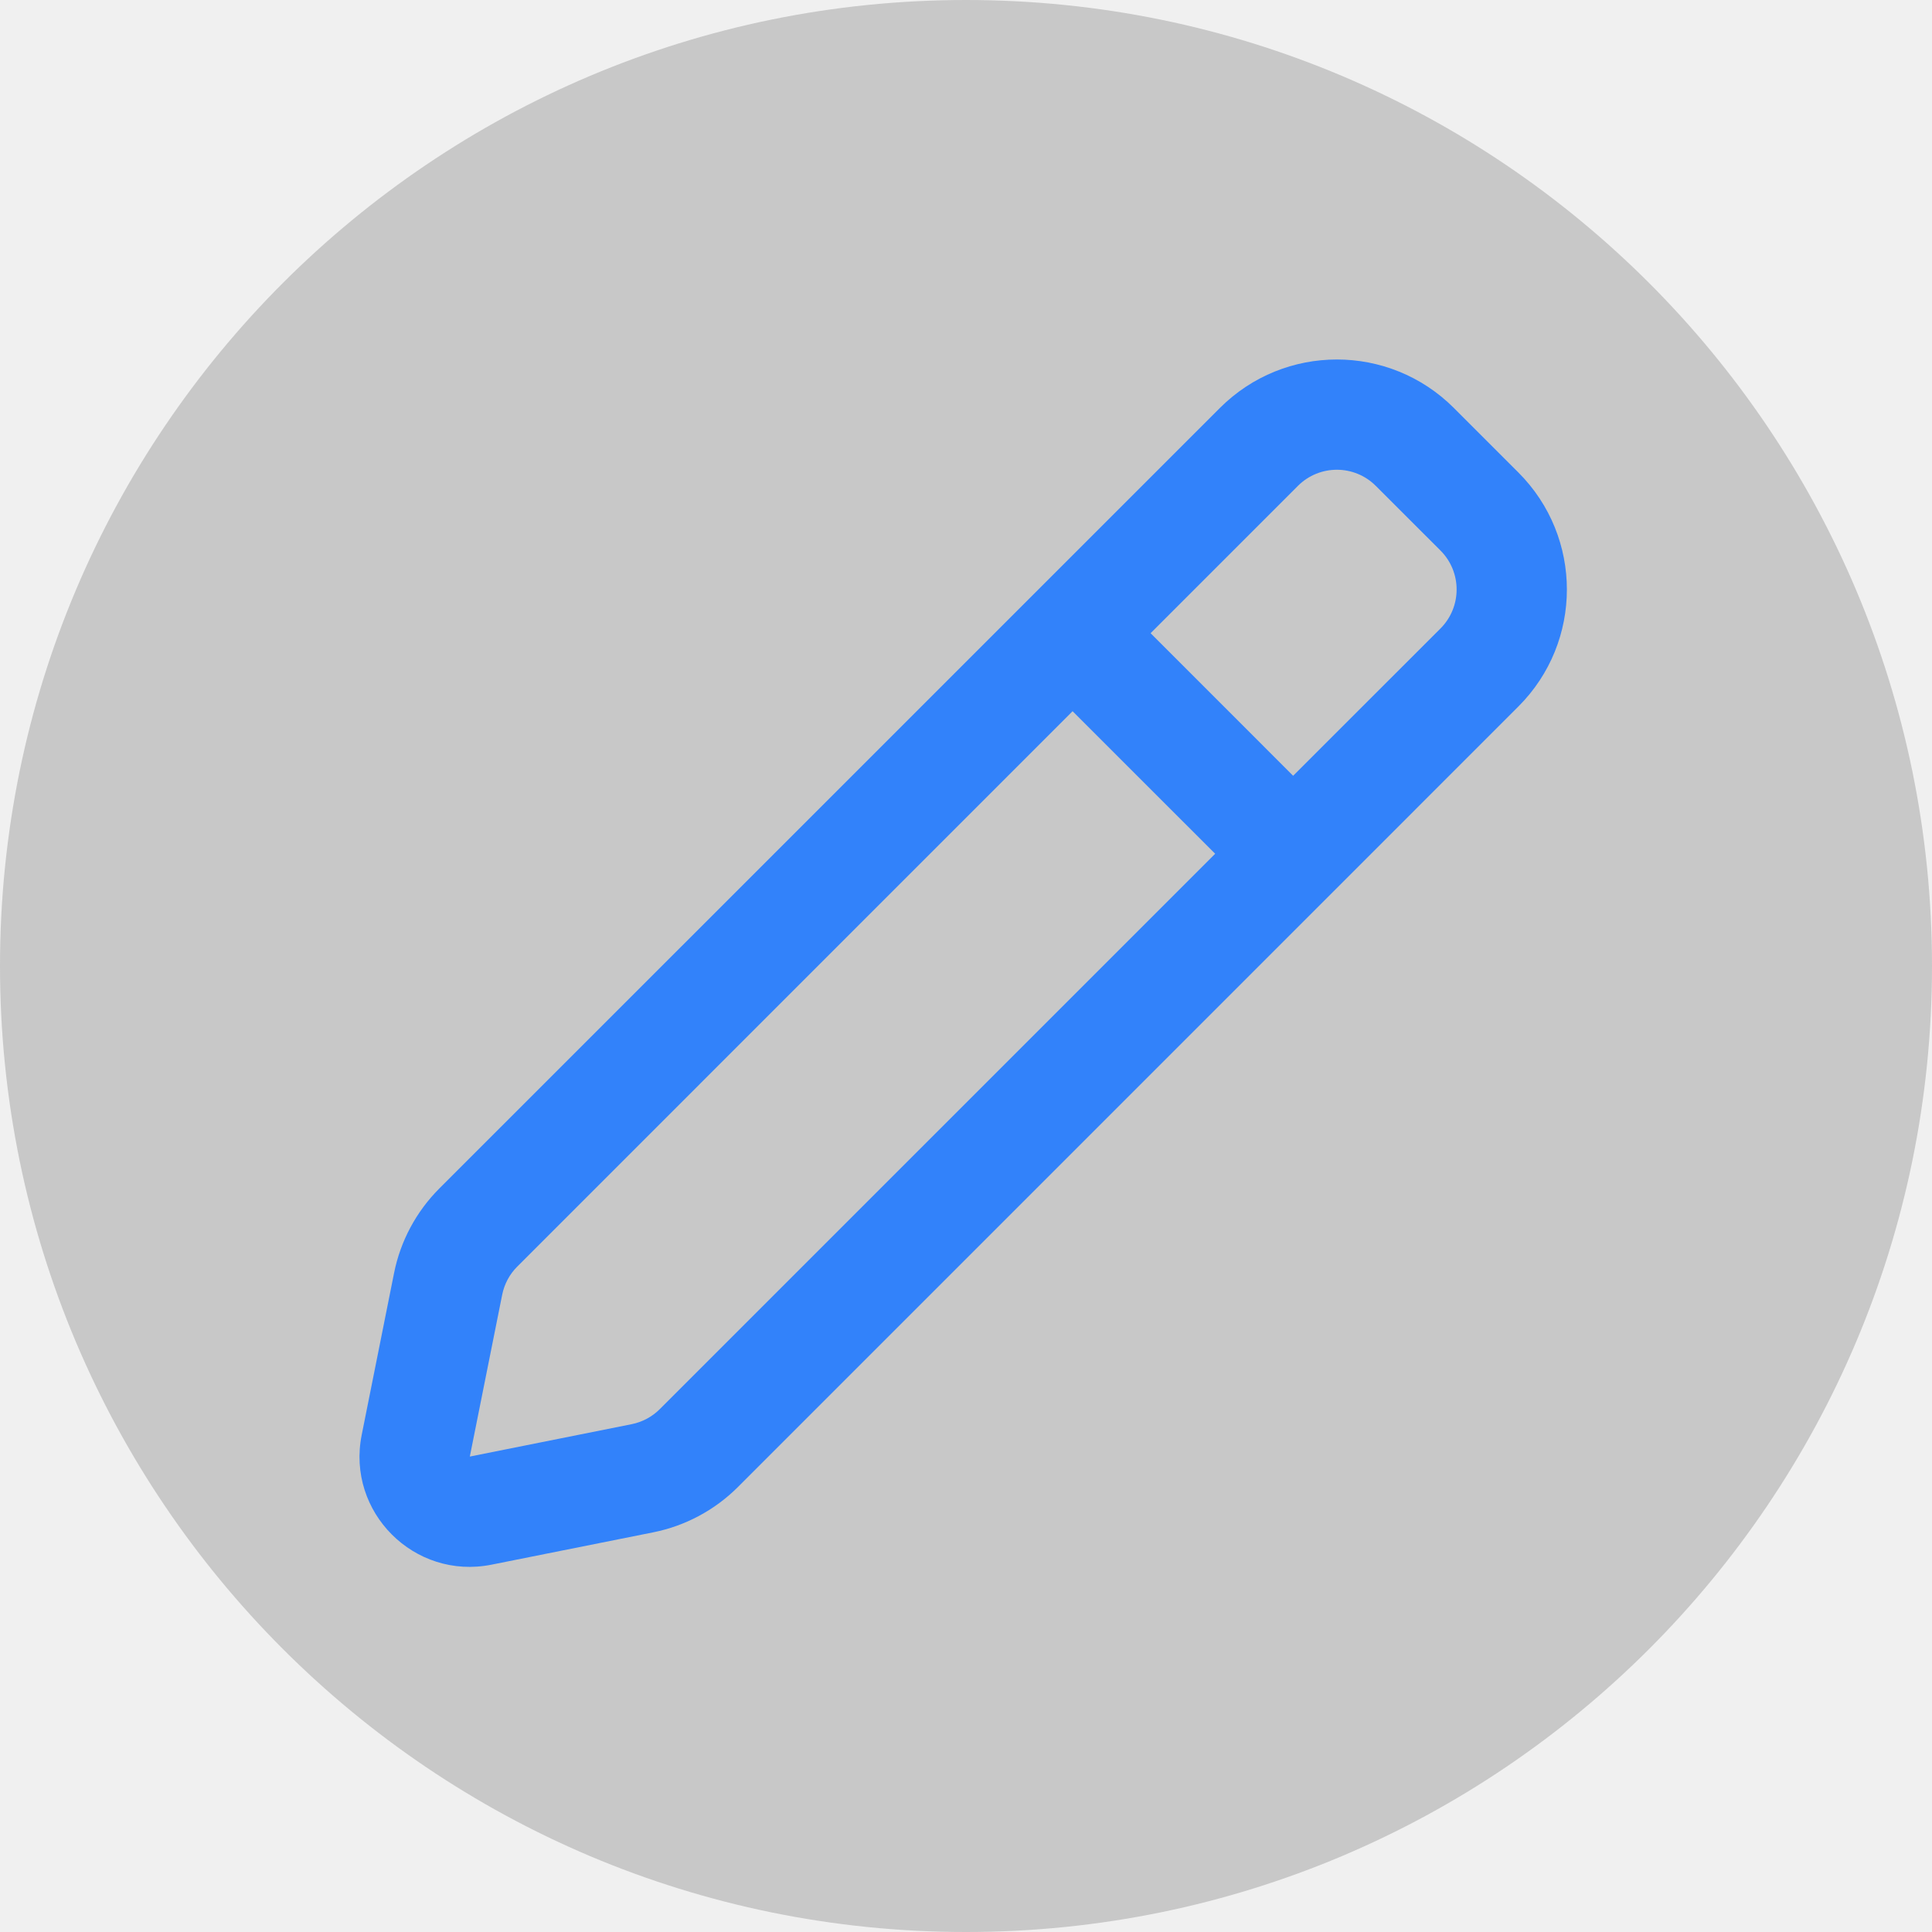
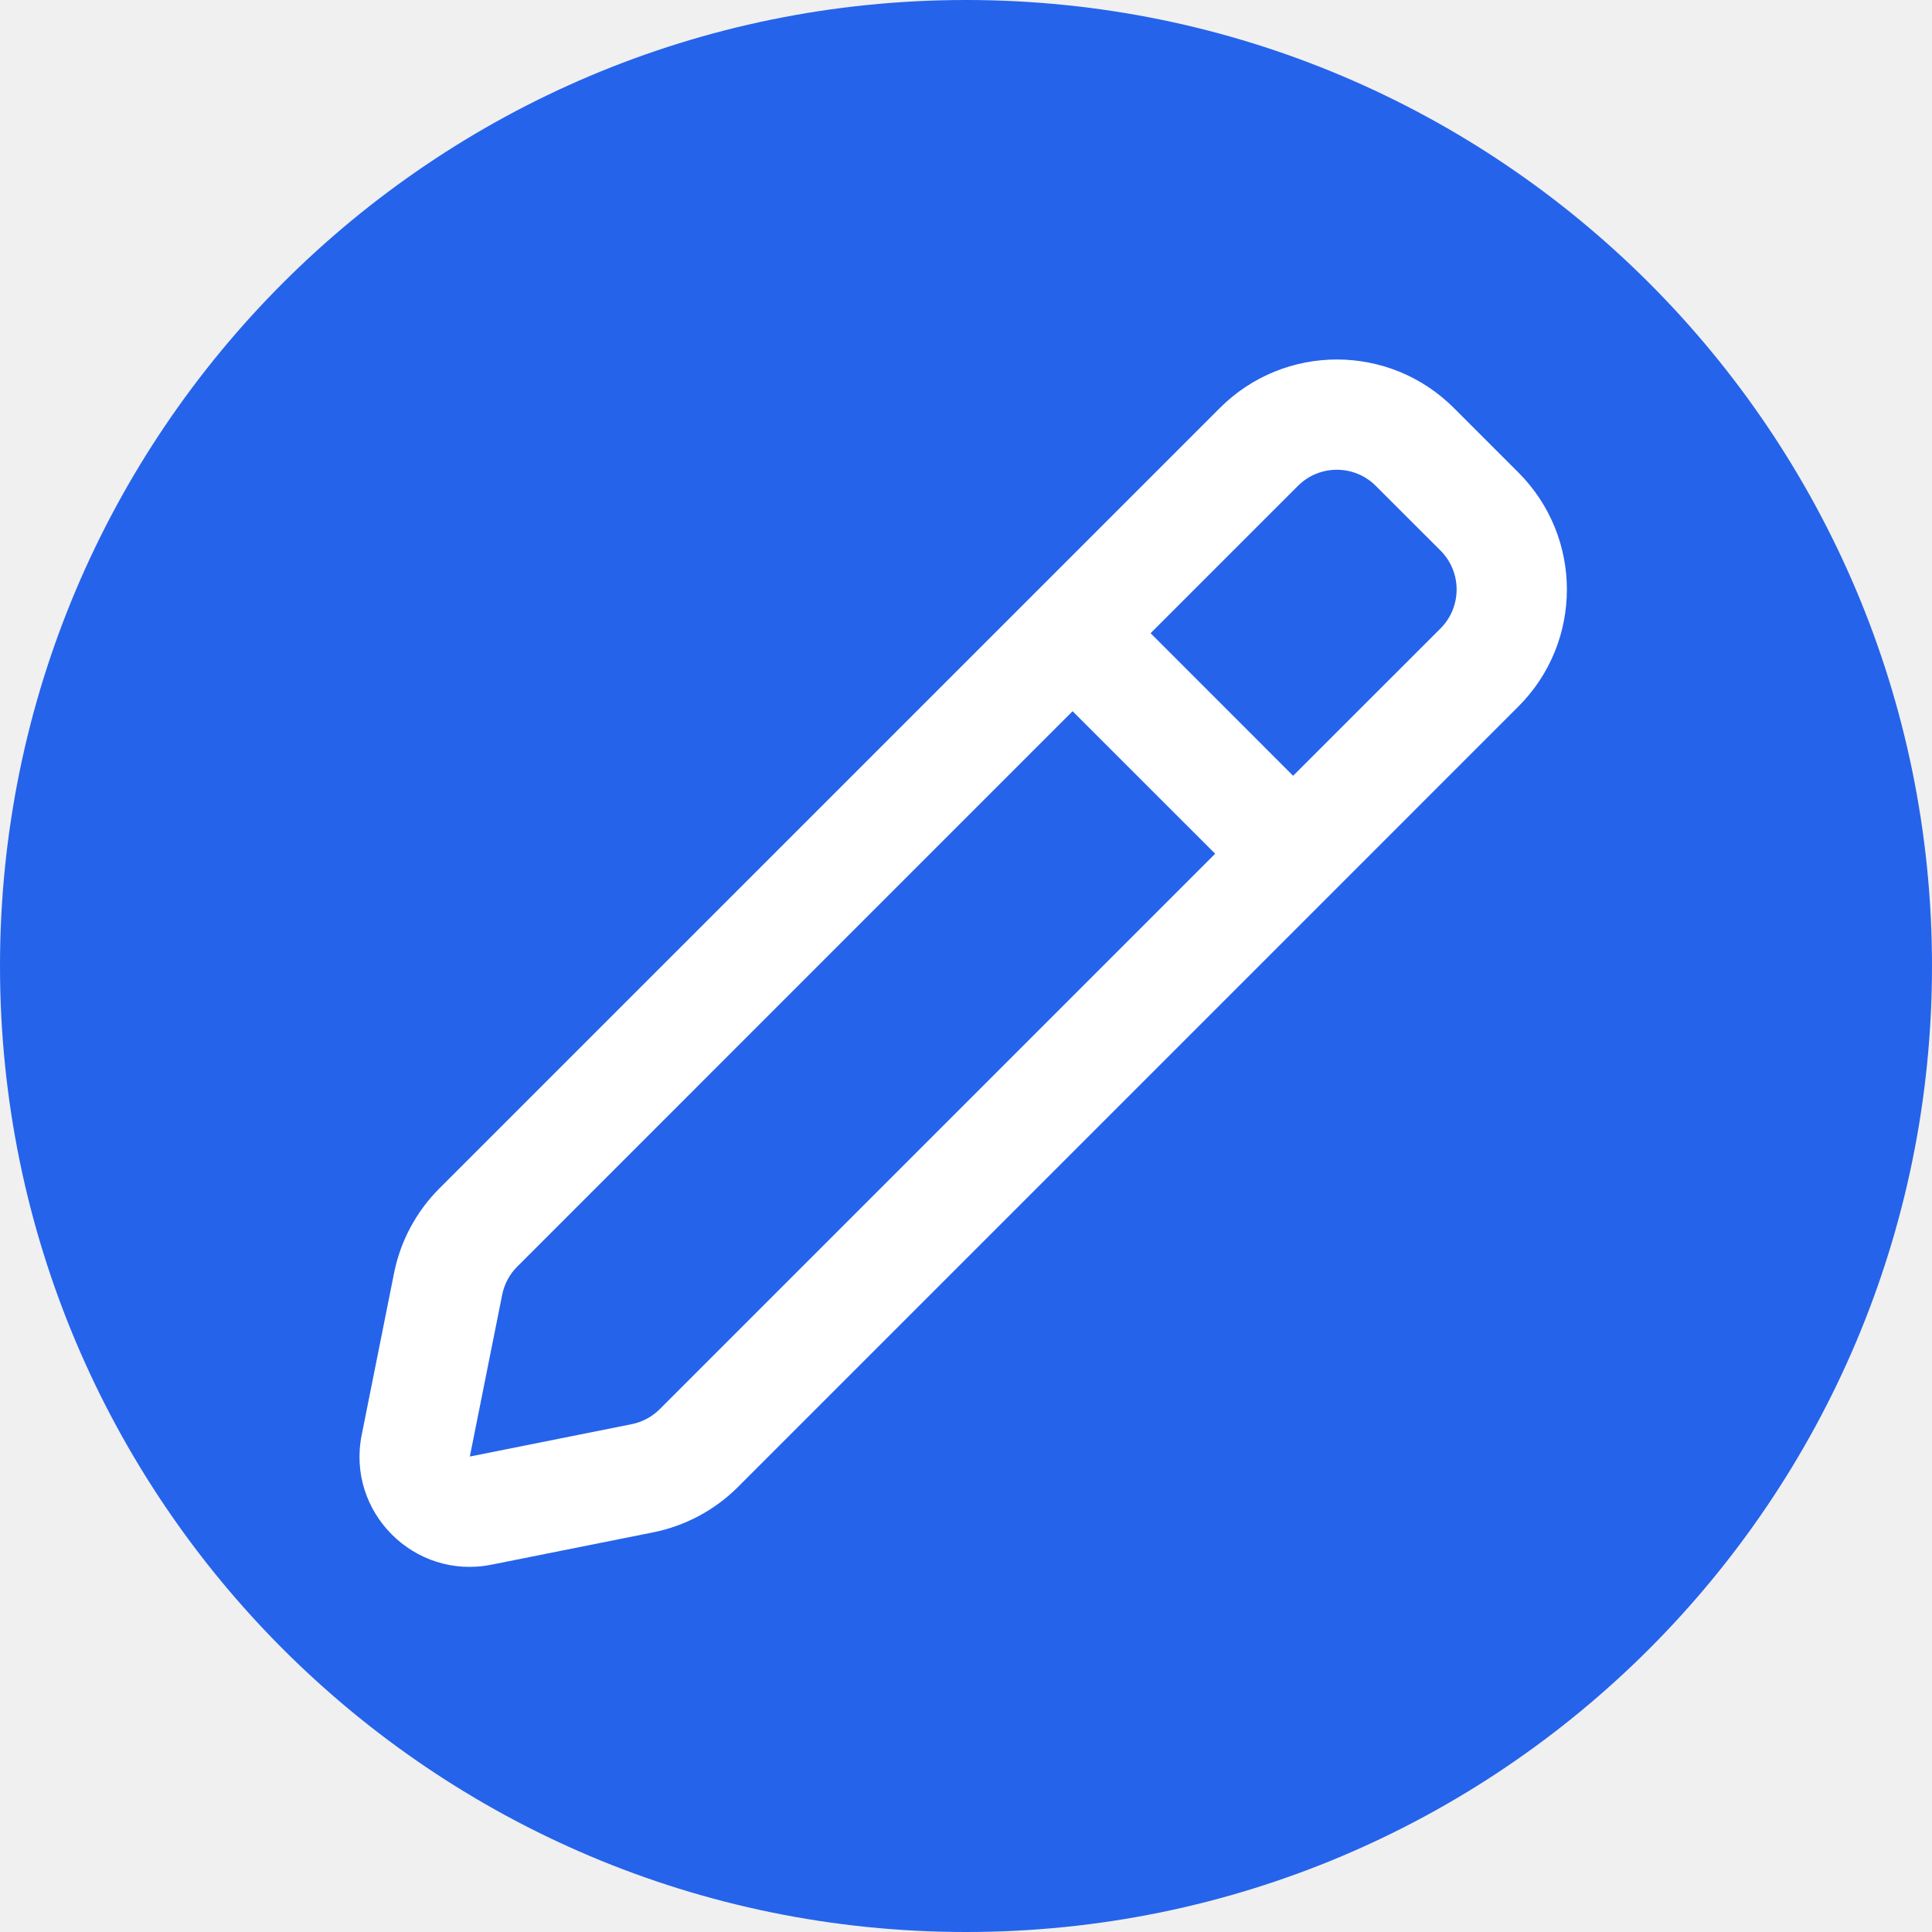
<svg xmlns="http://www.w3.org/2000/svg" width="800px" height="800px" viewBox="-5.52 -5.52 35.04 35.04" fill="none">
  <g id="SVGRepo_bgCarrier" stroke-width="0" transform="translate(0,0), scale(1)">
-     <rect x="-5.52" y="-5.52" width="35.04" height="35.04" rx="17.52" fill="#c8c8c8" strokewidth="0" />
+     <rect x="-5.52" y="-5.52" width="35.04" height="35.04" rx="17.52" fill="#2563EB" strokewidth="0" />
  </g>
  <g id="SVGRepo_tracerCarrier" stroke-linecap="round" stroke-linejoin="round" />
  <g id="SVGRepo_iconCarrier">
-     <path fill-rule="evenodd" clip-rule="evenodd" d="M20.848 1.879C19.676 0.707 17.777 0.707 16.605 1.879L2.447 16.036C2.029 16.455 1.743 16.988 1.627 17.569L1.04 20.505C0.76 21.904 1.994 23.138 3.393 22.858L6.329 22.271C6.909 22.155 7.443 21.869 7.862 21.451L22.019 7.293C23.191 6.121 23.191 4.222 22.019 3.05L20.848 1.879ZM18.019 3.293C18.41 2.902 19.043 2.902 19.433 3.293L20.605 4.464C20.996 4.855 20.996 5.488 20.605 5.879L17.933 8.55L15.348 5.964L18.019 3.293ZM13.933 7.379L3.862 17.451C3.722 17.59 3.627 17.768 3.588 17.962L3.001 20.897L5.936 20.31C6.13 20.271 6.308 20.176 6.447 20.036L16.519 9.964L13.933 7.379Z" fill="#3282fa" />
+     <path fill-rule="evenodd" clip-rule="evenodd" d="M20.848 1.879C19.676 0.707 17.777 0.707 16.605 1.879L2.447 16.036C2.029 16.455 1.743 16.988 1.627 17.569L1.04 20.505C0.76 21.904 1.994 23.138 3.393 22.858L6.329 22.271C6.909 22.155 7.443 21.869 7.862 21.451L22.019 7.293C23.191 6.121 23.191 4.222 22.019 3.05L20.848 1.879ZM18.019 3.293C18.41 2.902 19.043 2.902 19.433 3.293L20.605 4.464C20.996 4.855 20.996 5.488 20.605 5.879L17.933 8.55L15.348 5.964L18.019 3.293ZM13.933 7.379L3.862 17.451C3.722 17.59 3.627 17.768 3.588 17.962L3.001 20.897L5.936 20.31C6.13 20.271 6.308 20.176 6.447 20.036L16.519 9.964L13.933 7.379Z" fill="#ffffff" />
  </g>
</svg>
